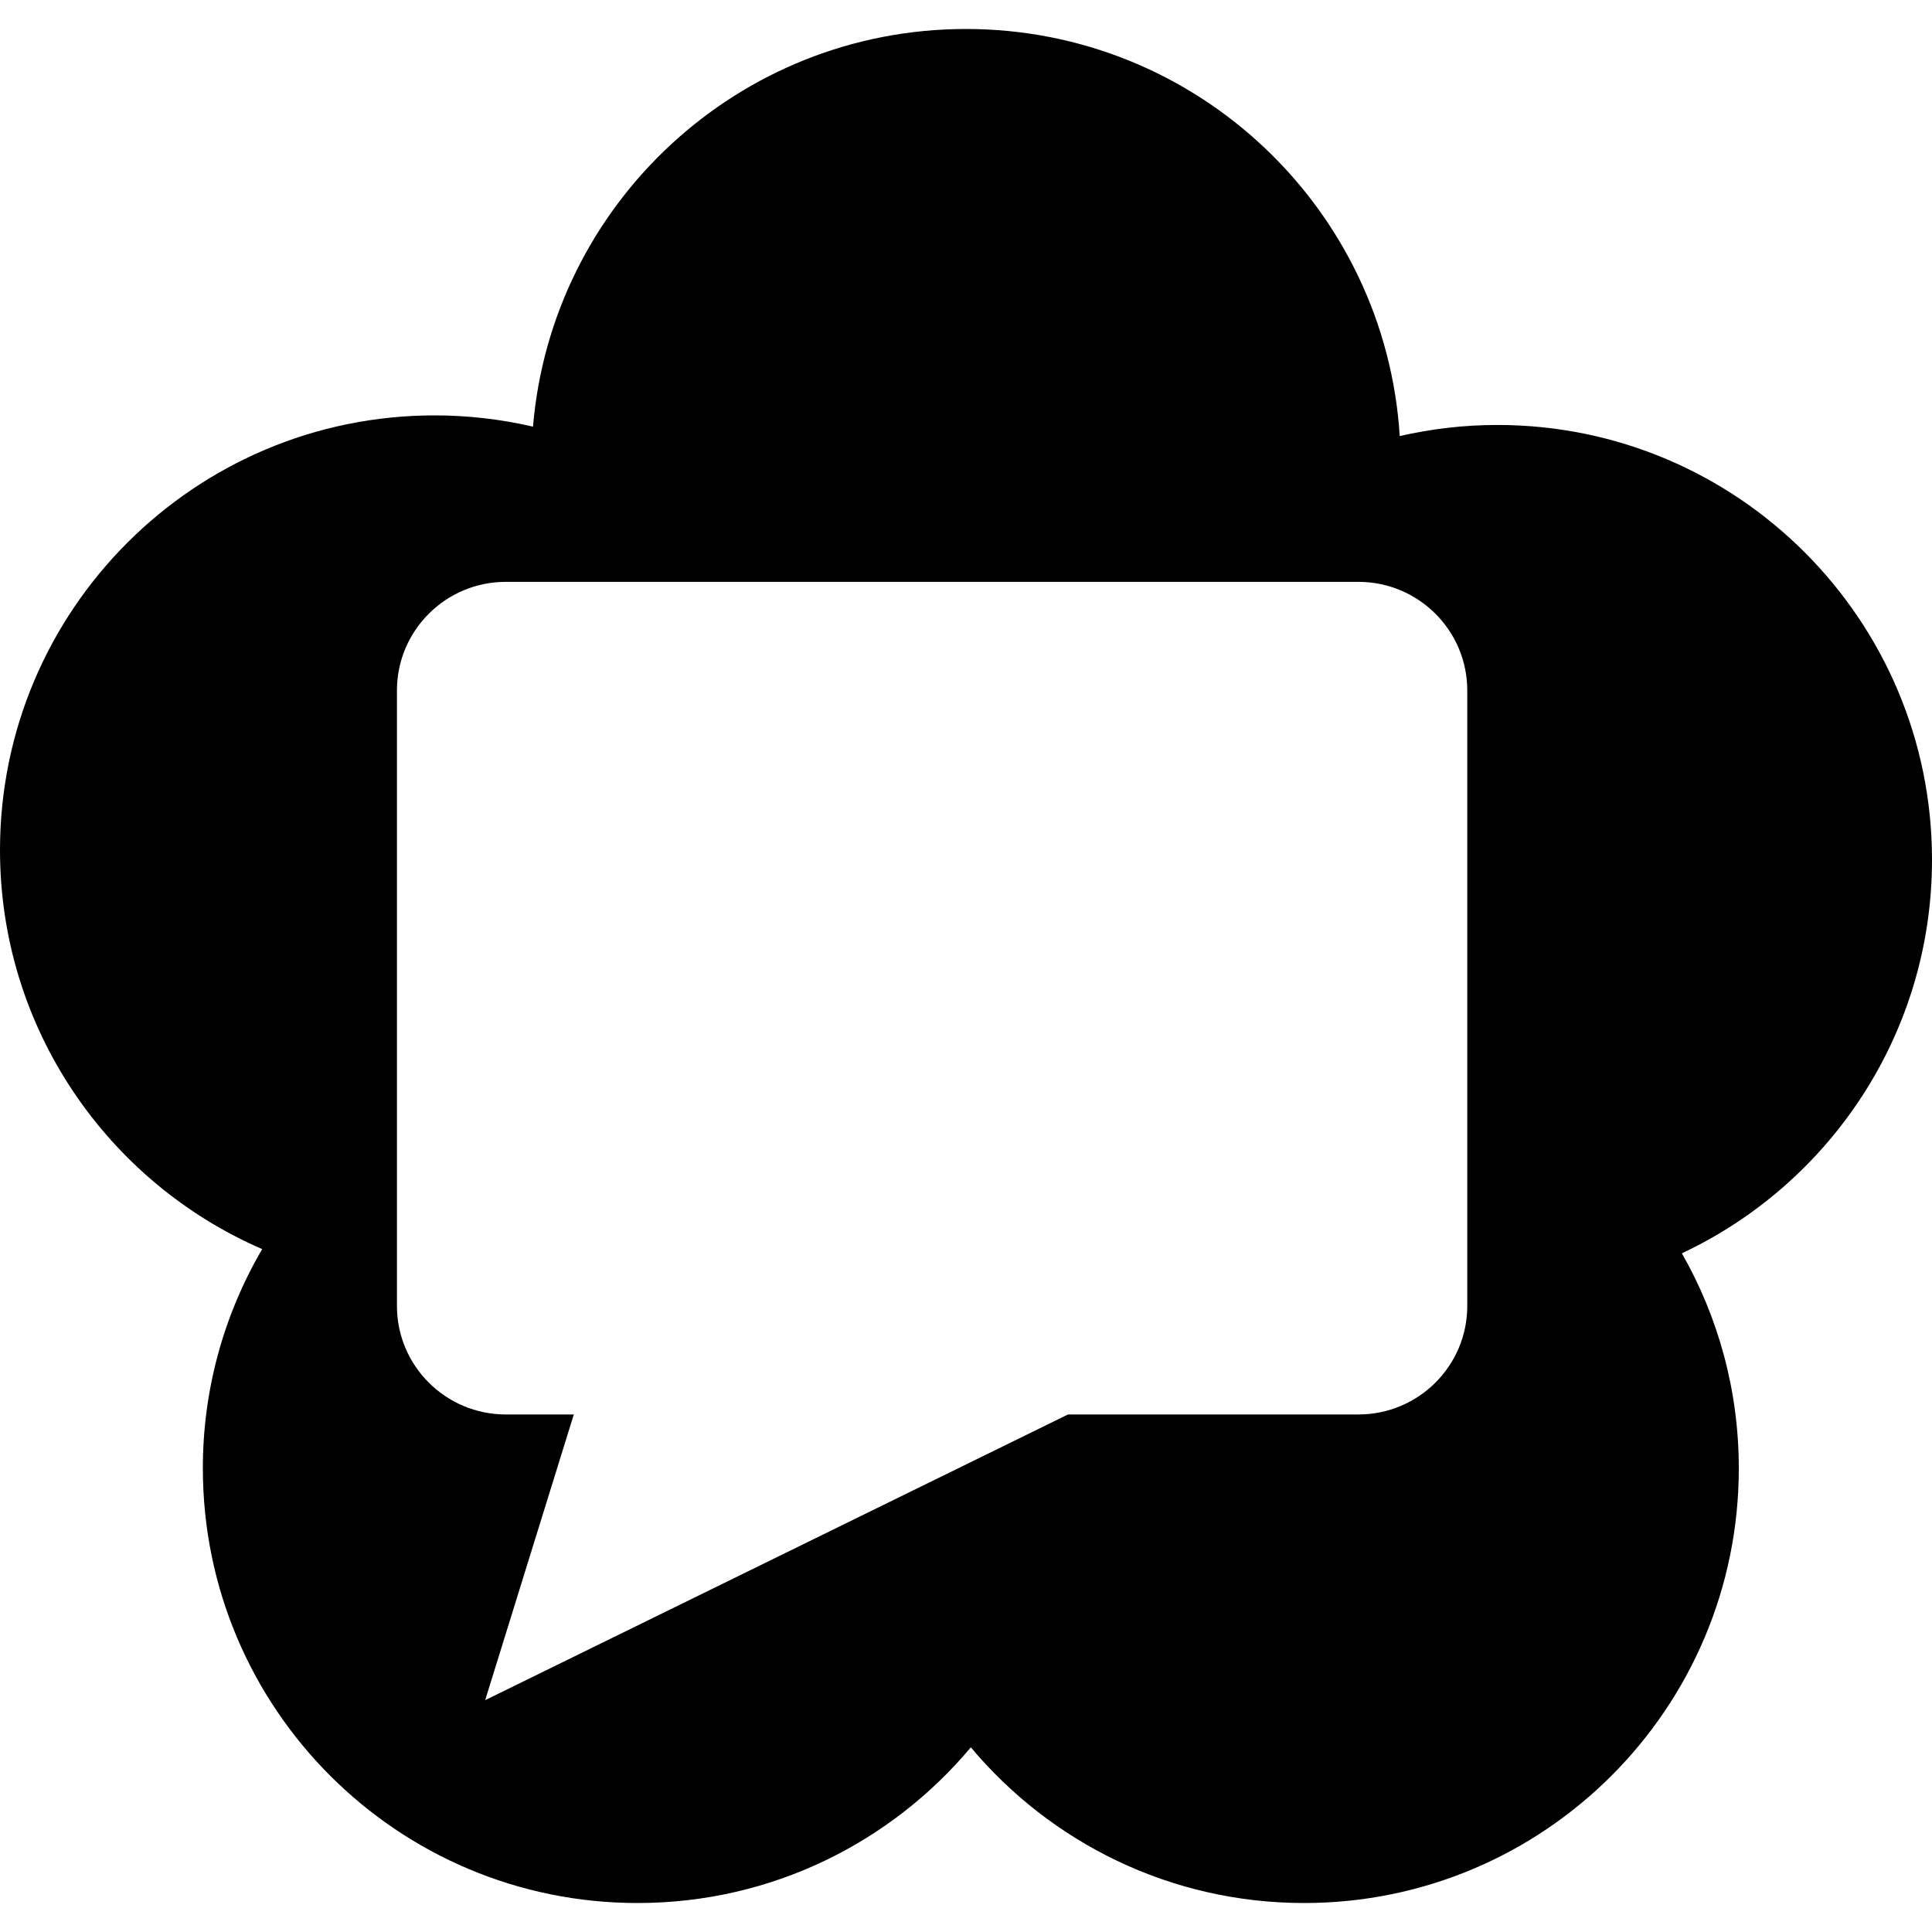
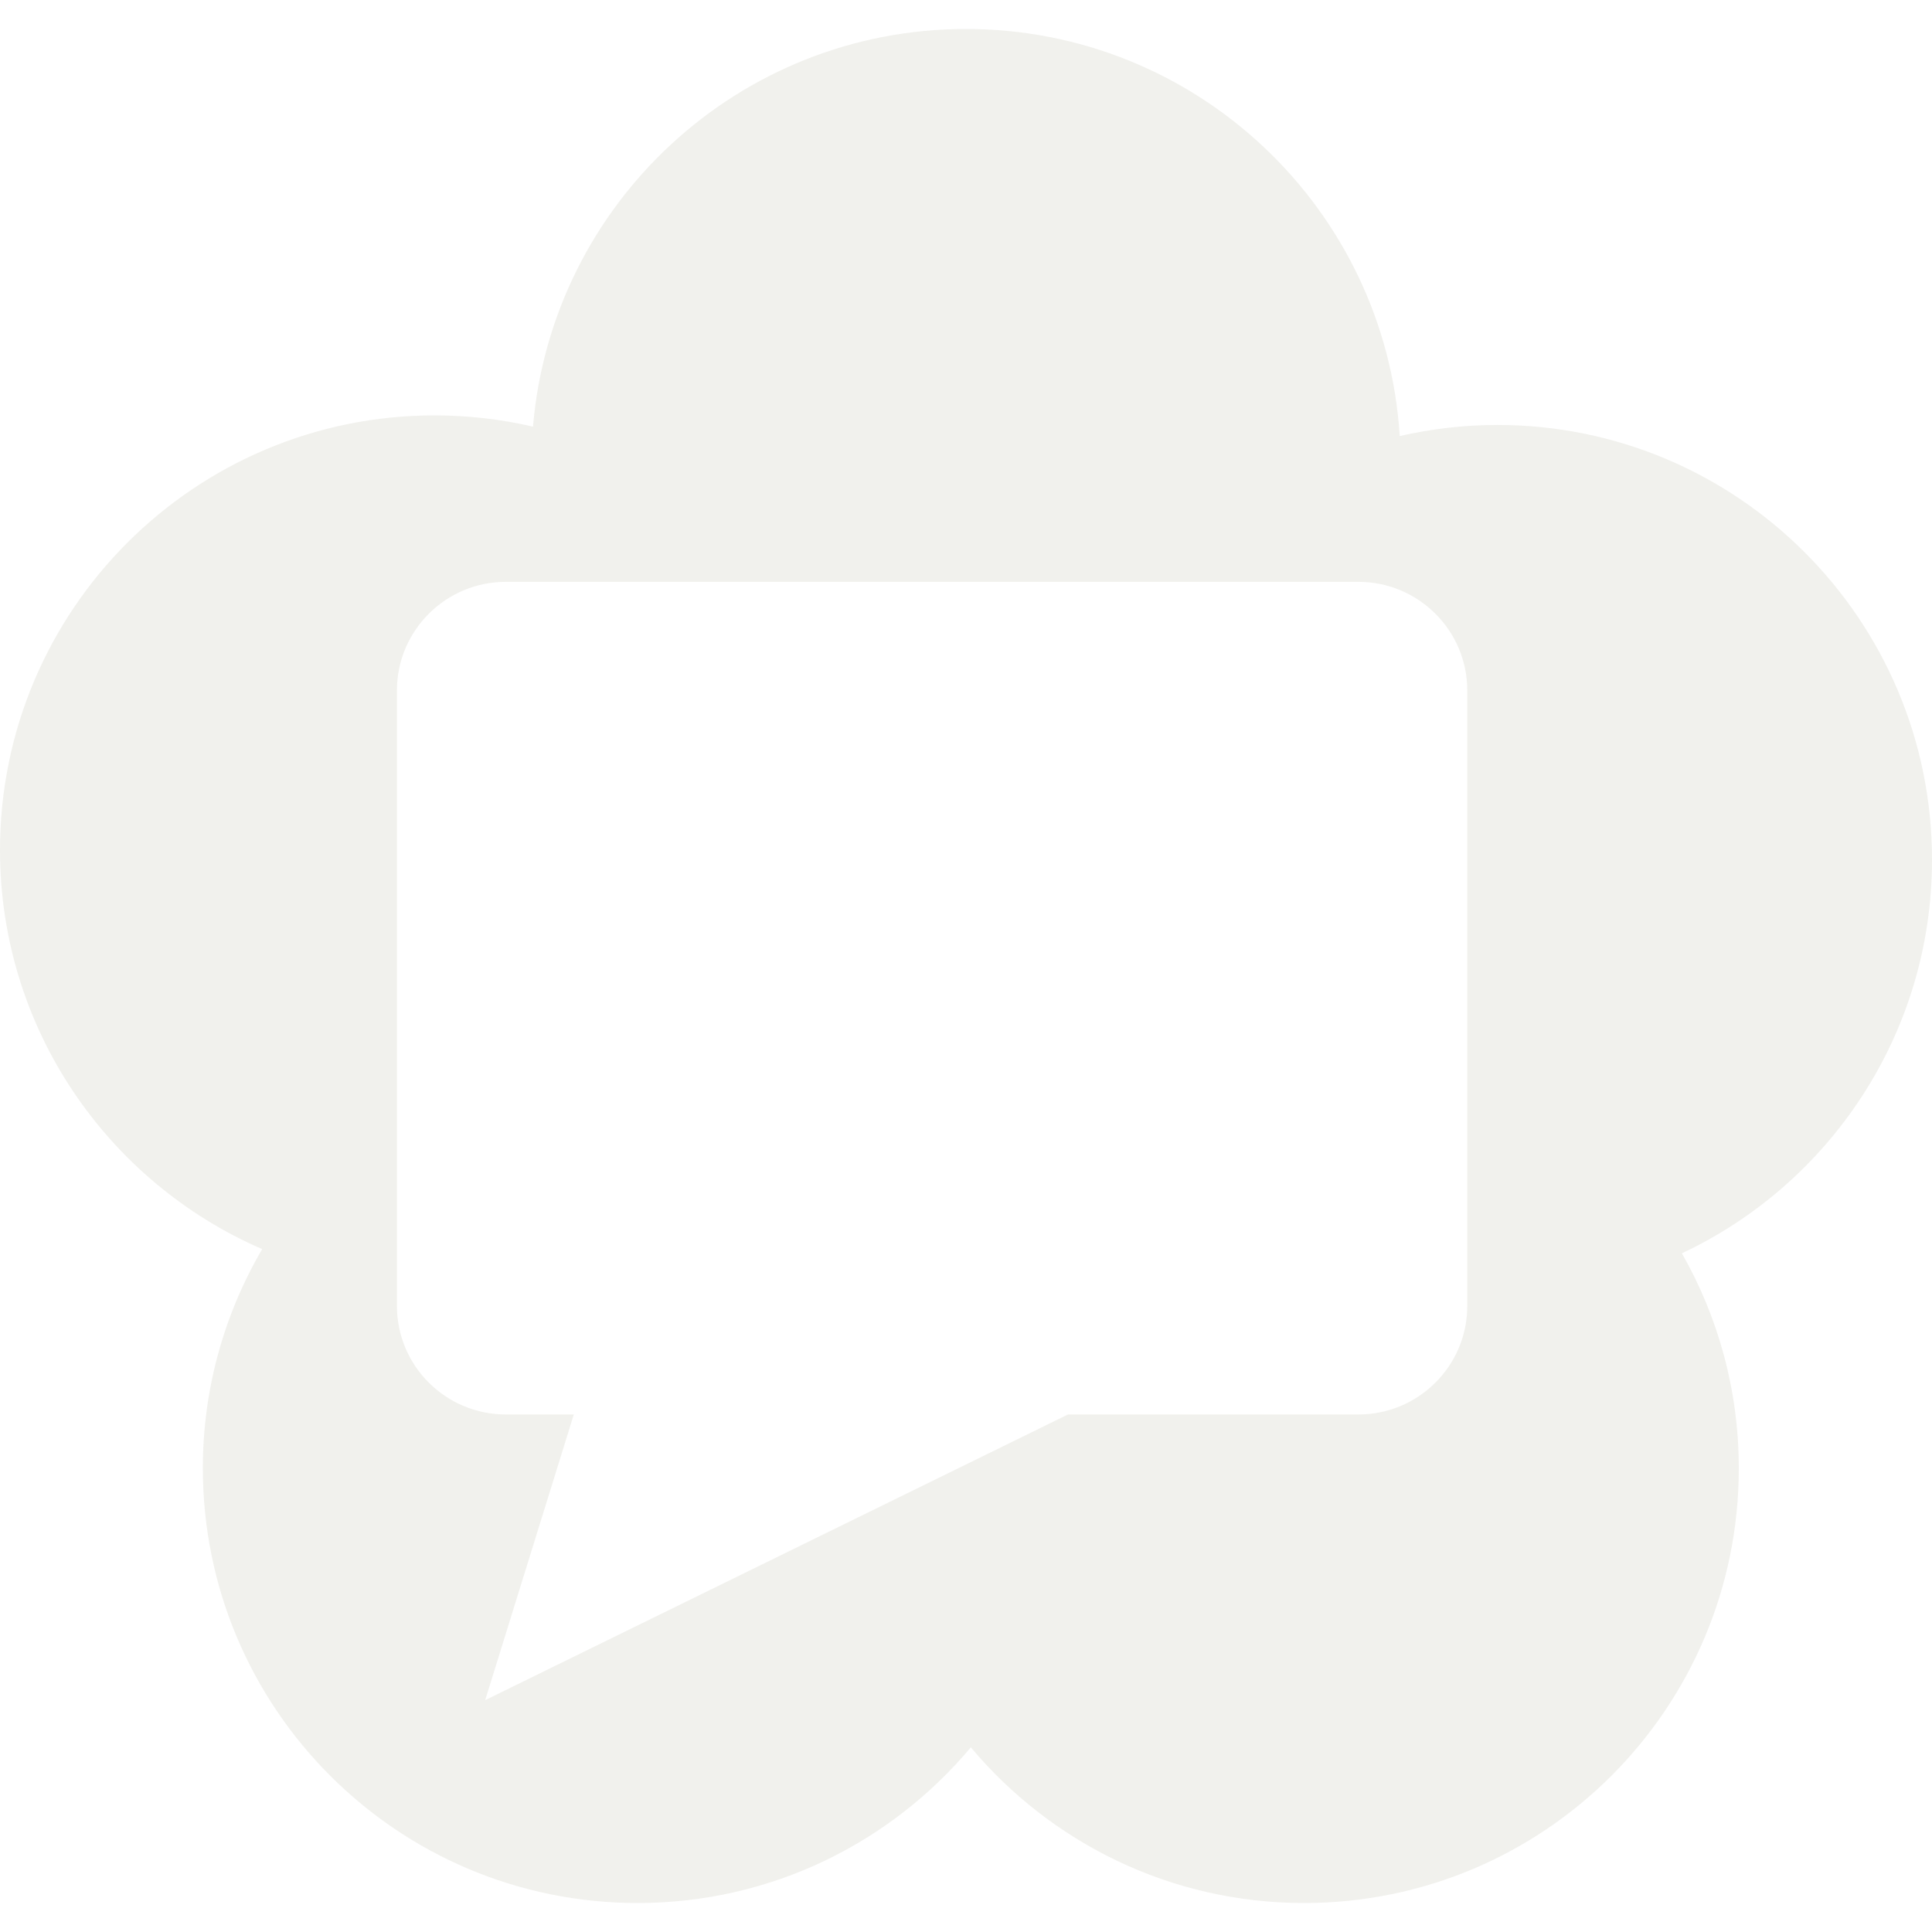
- <svg xmlns="http://www.w3.org/2000/svg" role="img" viewBox="0 0 24 24">
+ <svg xmlns="http://www.w3.org/2000/svg" fill="#f1f1ed" role="img" viewBox="0 0 24 24">
  <path d="M12.0.36c-2.827 0-5.146 2.173-5.379 4.94a5.412 5.412 0 00-1.221-.14C2.418 5.16 0 7.578 0 10.56c0 2.22 1.341 4.127 3.257 4.957a5.373 5.373 0 00-.737 2.723c0 2.982 2.417 5.4 5.4 5.4 1.663 0 3.149-.752 4.14-1.934.991 1.182 2.477 1.934 4.14 1.934 2.983 0 5.4-2.418 5.4-5.4 0-.972-.258-1.883-.707-2.671C22.728 14.707 24 12.842 24 10.68c0-2.982-2.417-5.401-5.4-5.401-.417 0-.822.049-1.212.138C17.211 2.595 14.867.36 12.0.36zm-5.717 6.868h10.592c.746 0 1.352.605 1.352 1.349v7.646c0 .744-.606 1.348-1.352 1.348h-3.608l-7.24 3.549 1.101-3.549h-.845c-.746 0-1.352-.604-1.352-1.348V8.577c0-.744.606-1.349 1.352-1.349Z" />
</svg>
